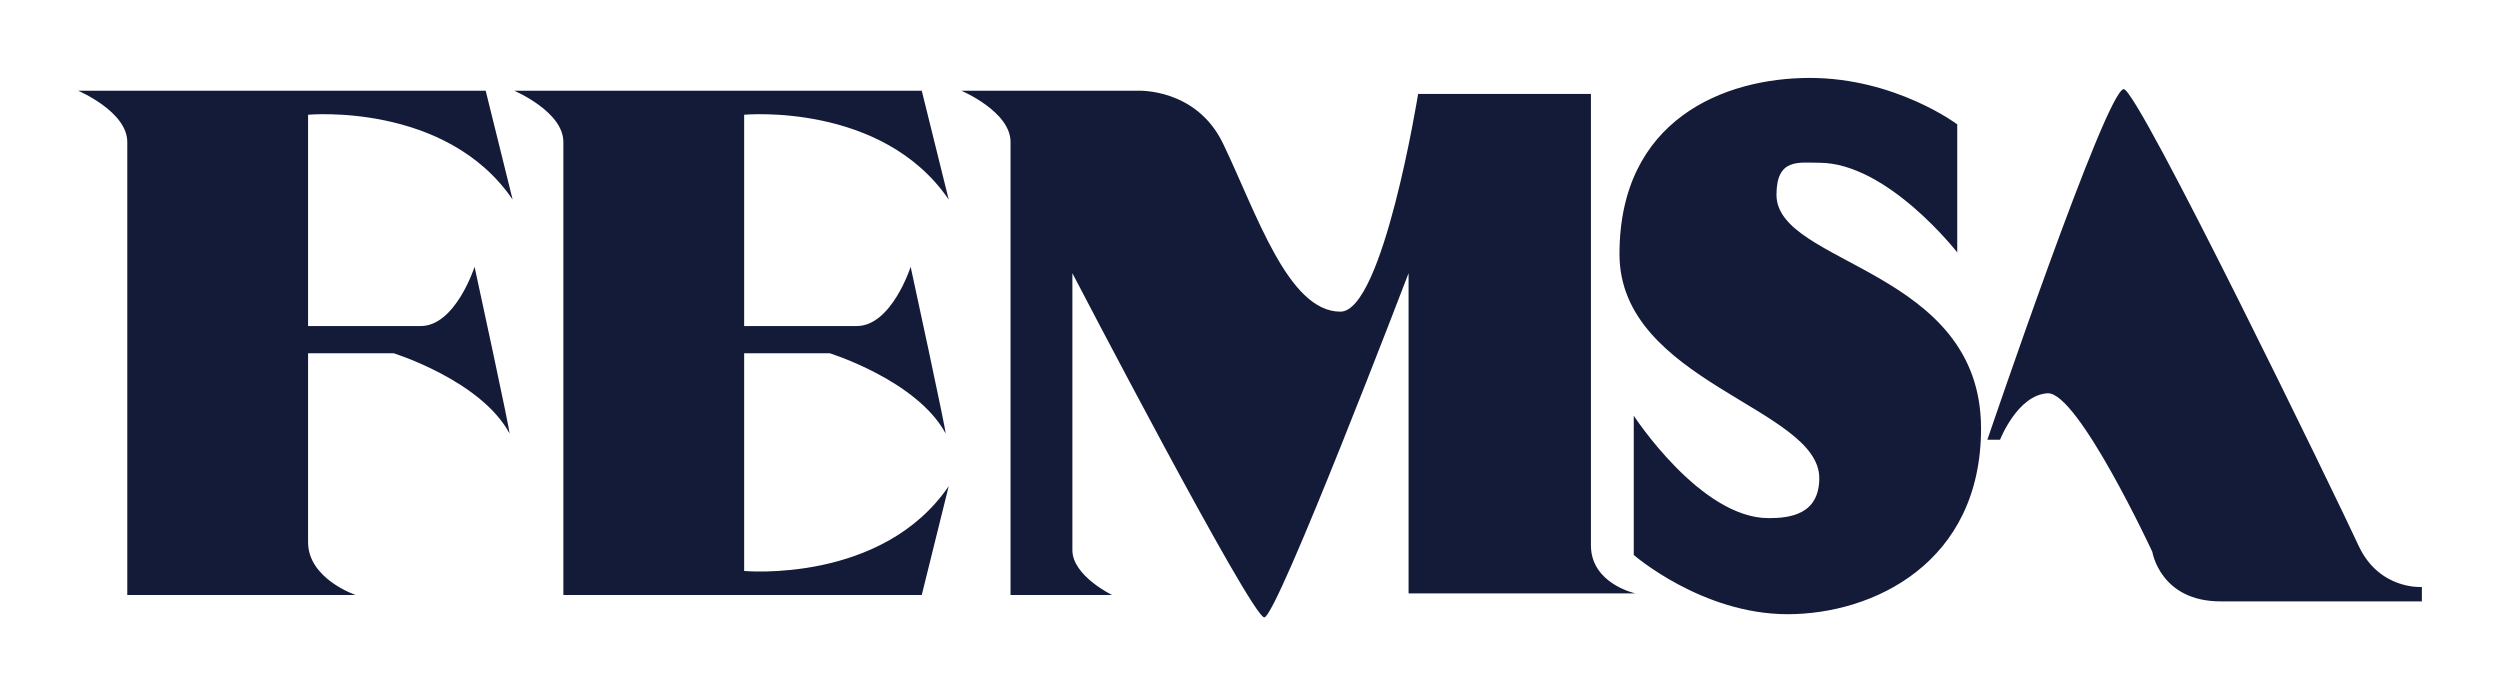
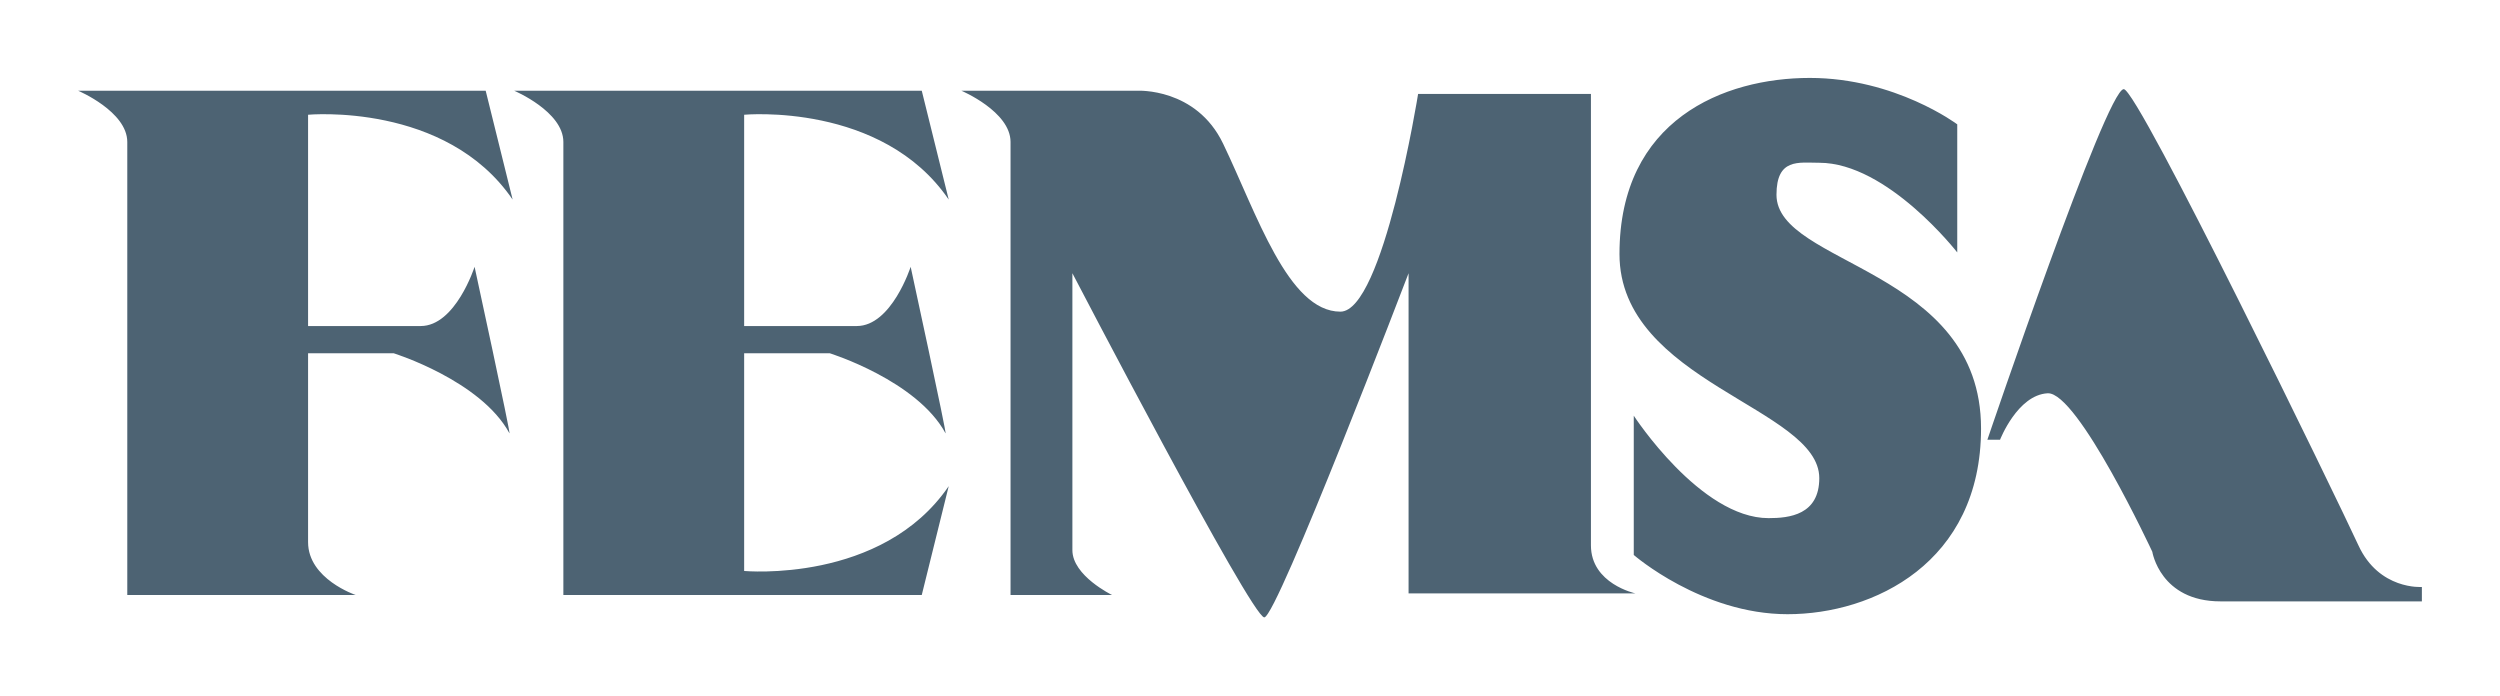
<svg xmlns="http://www.w3.org/2000/svg" version="1.0" width="1133.858" height="315.354" id="svg2">
  <defs id="defs4" />
  <g transform="translate(1403.722,697.9402)" id="layer1">
-     <path d="M -440.507,-657.512 C -448.42,-657.512 -502.356,-498.513 -502.356,-498.513 L -496.609,-498.513 C -496.609,-498.513 -488.696,-518.839 -475.027,-519.571 C -461.368,-520.303 -427.56,-447.693 -427.56,-447.693 C -427.56,-447.693 -423.969,-425.19 -396.63,-425.19 L -305.296,-425.19 L -305.296,-431.719 C -305.296,-431.719 -324.713,-430.265 -334.07,-450.591 C -343.416,-470.927 -434.029,-657.512 -440.507,-657.512 z M -516.026,-583.457 L -516.026,-641.548 C -516.026,-641.548 -544.076,-662.596 -582.909,-662.596 C -621.751,-662.596 -669.218,-643.724 -669.218,-582.735 C -669.218,-524.645 -578.597,-513.033 -578.597,-481.085 C -578.597,-464.389 -592.236,-462.945 -601.613,-462.945 C -632.532,-462.945 -662.739,-509.403 -662.739,-509.403 L -662.739,-446.239 C -662.739,-446.239 -631.82,-419.375 -592.978,-419.375 C -554.146,-419.375 -505.234,-442.609 -505.234,-503.597 C -505.234,-576.197 -598.012,-577.651 -598.012,-609.599 C -598.012,-626.295 -587.973,-624.119 -578.597,-624.119 C -547.667,-624.119 -516.026,-583.457 -516.026,-583.457 z M -849.018,-632.833 C -833.786,-601.182 -819.532,-556.593 -795.794,-556.593 C -776.378,-556.593 -760.552,-655.336 -760.552,-655.336 L -682.165,-655.336 L -682.165,-450.591 C -682.165,-433.173 -662.027,-428.82 -662.027,-428.82 L -764.874,-428.82 L -764.874,-574.021 C -764.874,-574.021 -824.567,-417.93 -830.314,-417.93 C -836.07,-417.93 -917.346,-574.021 -917.346,-574.021 L -917.346,-448.425 C -917.346,-436.803 -899.364,-428.089 -899.364,-428.089 L -945.397,-428.089 L -945.397,-633.556 C -945.397,-647.354 -967.691,-656.79 -967.691,-656.79 L -887.86,-656.79 C -887.86,-656.79 -861.243,-658.244 -849.018,-632.833 z M -1066.216,-438.979 C -1066.216,-438.979 -1003.645,-433.173 -973.437,-477.455 L -985.663,-428.089 L -1148.212,-428.089 L -1148.212,-633.556 C -1148.212,-647.354 -1170.507,-656.79 -1170.507,-656.79 L -985.663,-656.79 L -973.437,-607.423 C -1003.645,-651.706 -1066.216,-645.9 -1066.216,-645.9 L -1066.216,-550.065 L -1015.148,-550.065 C -999.332,-550.065 -990.698,-576.929 -990.698,-576.929 C -990.698,-576.929 -974.16,-500.689 -974.881,-501.421 C -987.829,-525.377 -1027.383,-537.721 -1027.383,-537.721 L -1066.216,-537.721 L -1066.216,-438.979 z M -1183.444,-656.79 L -1368.288,-656.79 C -1368.288,-656.79 -1345.994,-647.354 -1345.994,-633.556 L -1345.994,-428.089 L -1242.425,-428.089 C -1242.425,-428.089 -1263.997,-435.349 -1263.997,-452.055 L -1263.997,-537.721 L -1225.165,-537.721 C -1225.165,-537.721 -1185.611,-525.377 -1172.663,-501.421 C -1171.941,-500.689 -1188.478,-576.929 -1188.478,-576.929 C -1188.478,-576.929 -1197.114,-550.065 -1212.939,-550.065 L -1263.997,-550.065 L -1263.997,-645.9 C -1263.997,-645.9 -1201.426,-651.706 -1171.219,-607.423 L -1183.444,-656.79" id="path7267" style="fill:#141B39;fill-opacity:1;fillRule:evenodd;stroke:none" />
+     <path d="M -440.507,-657.512 C -448.42,-657.512 -502.356,-498.513 -502.356,-498.513 L -496.609,-498.513 C -496.609,-498.513 -488.696,-518.839 -475.027,-519.571 C -461.368,-520.303 -427.56,-447.693 -427.56,-447.693 C -427.56,-447.693 -423.969,-425.19 -396.63,-425.19 L -305.296,-425.19 L -305.296,-431.719 C -305.296,-431.719 -324.713,-430.265 -334.07,-450.591 C -343.416,-470.927 -434.029,-657.512 -440.507,-657.512 z M -516.026,-583.457 L -516.026,-641.548 C -516.026,-641.548 -544.076,-662.596 -582.909,-662.596 C -621.751,-662.596 -669.218,-643.724 -669.218,-582.735 C -669.218,-524.645 -578.597,-513.033 -578.597,-481.085 C -578.597,-464.389 -592.236,-462.945 -601.613,-462.945 C -632.532,-462.945 -662.739,-509.403 -662.739,-509.403 L -662.739,-446.239 C -662.739,-446.239 -631.82,-419.375 -592.978,-419.375 C -554.146,-419.375 -505.234,-442.609 -505.234,-503.597 C -505.234,-576.197 -598.012,-577.651 -598.012,-609.599 C -598.012,-626.295 -587.973,-624.119 -578.597,-624.119 C -547.667,-624.119 -516.026,-583.457 -516.026,-583.457 z M -849.018,-632.833 C -833.786,-601.182 -819.532,-556.593 -795.794,-556.593 C -776.378,-556.593 -760.552,-655.336 -760.552,-655.336 L -682.165,-655.336 L -682.165,-450.591 C -682.165,-433.173 -662.027,-428.82 -662.027,-428.82 L -764.874,-428.82 L -764.874,-574.021 C -764.874,-574.021 -824.567,-417.93 -830.314,-417.93 C -836.07,-417.93 -917.346,-574.021 -917.346,-574.021 L -917.346,-448.425 C -917.346,-436.803 -899.364,-428.089 -899.364,-428.089 L -945.397,-428.089 L -945.397,-633.556 C -945.397,-647.354 -967.691,-656.79 -967.691,-656.79 L -887.86,-656.79 C -887.86,-656.79 -861.243,-658.244 -849.018,-632.833 z M -1066.216,-438.979 C -1066.216,-438.979 -1003.645,-433.173 -973.437,-477.455 L -985.663,-428.089 L -1148.212,-428.089 L -1148.212,-633.556 C -1148.212,-647.354 -1170.507,-656.79 -1170.507,-656.79 L -985.663,-656.79 L -973.437,-607.423 C -1003.645,-651.706 -1066.216,-645.9 -1066.216,-645.9 L -1066.216,-550.065 L -1015.148,-550.065 C -999.332,-550.065 -990.698,-576.929 -990.698,-576.929 C -990.698,-576.929 -974.16,-500.689 -974.881,-501.421 C -987.829,-525.377 -1027.383,-537.721 -1027.383,-537.721 L -1066.216,-537.721 L -1066.216,-438.979 z M -1183.444,-656.79 L -1368.288,-656.79 C -1368.288,-656.79 -1345.994,-647.354 -1345.994,-633.556 L -1345.994,-428.089 L -1242.425,-428.089 C -1242.425,-428.089 -1263.997,-435.349 -1263.997,-452.055 L -1263.997,-537.721 L -1225.165,-537.721 C -1225.165,-537.721 -1185.611,-525.377 -1172.663,-501.421 C -1171.941,-500.689 -1188.478,-576.929 -1188.478,-576.929 C -1188.478,-576.929 -1197.114,-550.065 -1212.939,-550.065 L -1263.997,-550.065 L -1263.997,-645.9 C -1263.997,-645.9 -1201.426,-651.706 -1171.219,-607.423 L -1183.444,-656.79" id="path7267" style="fill:#4D6373;fill-opacity:1;fillRule:evenodd;stroke:none" />
  </g>
</svg>
